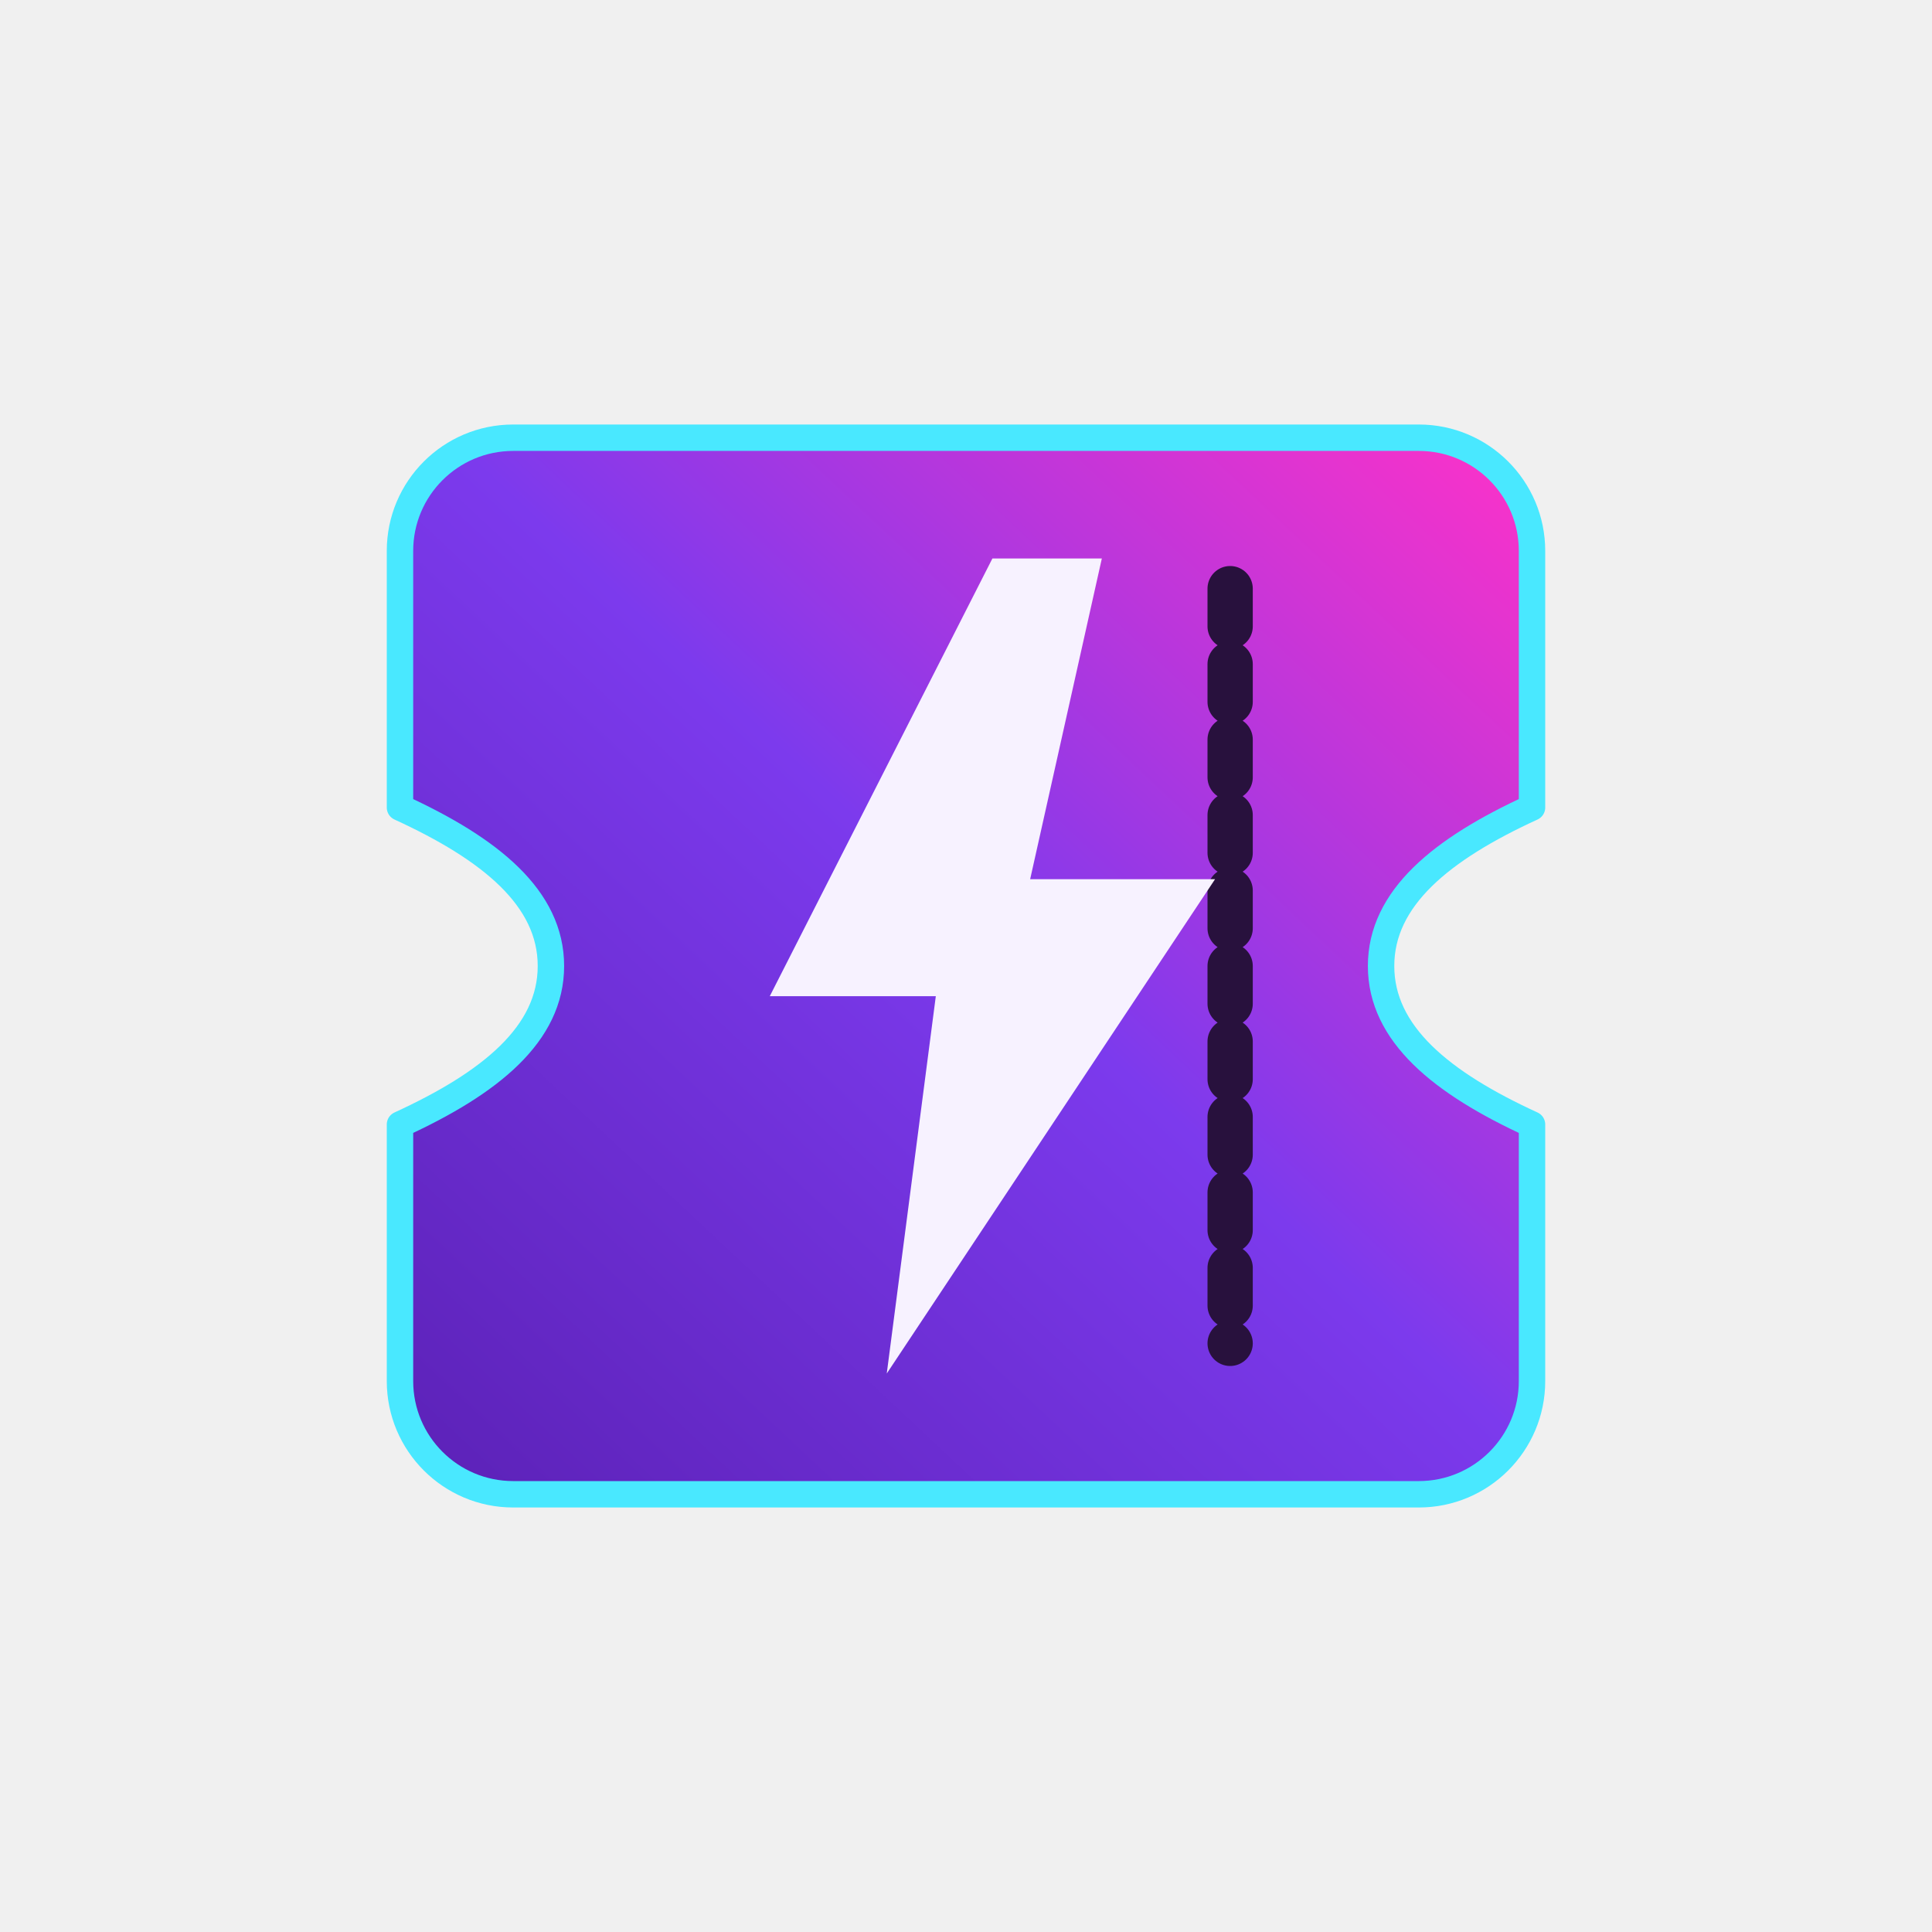
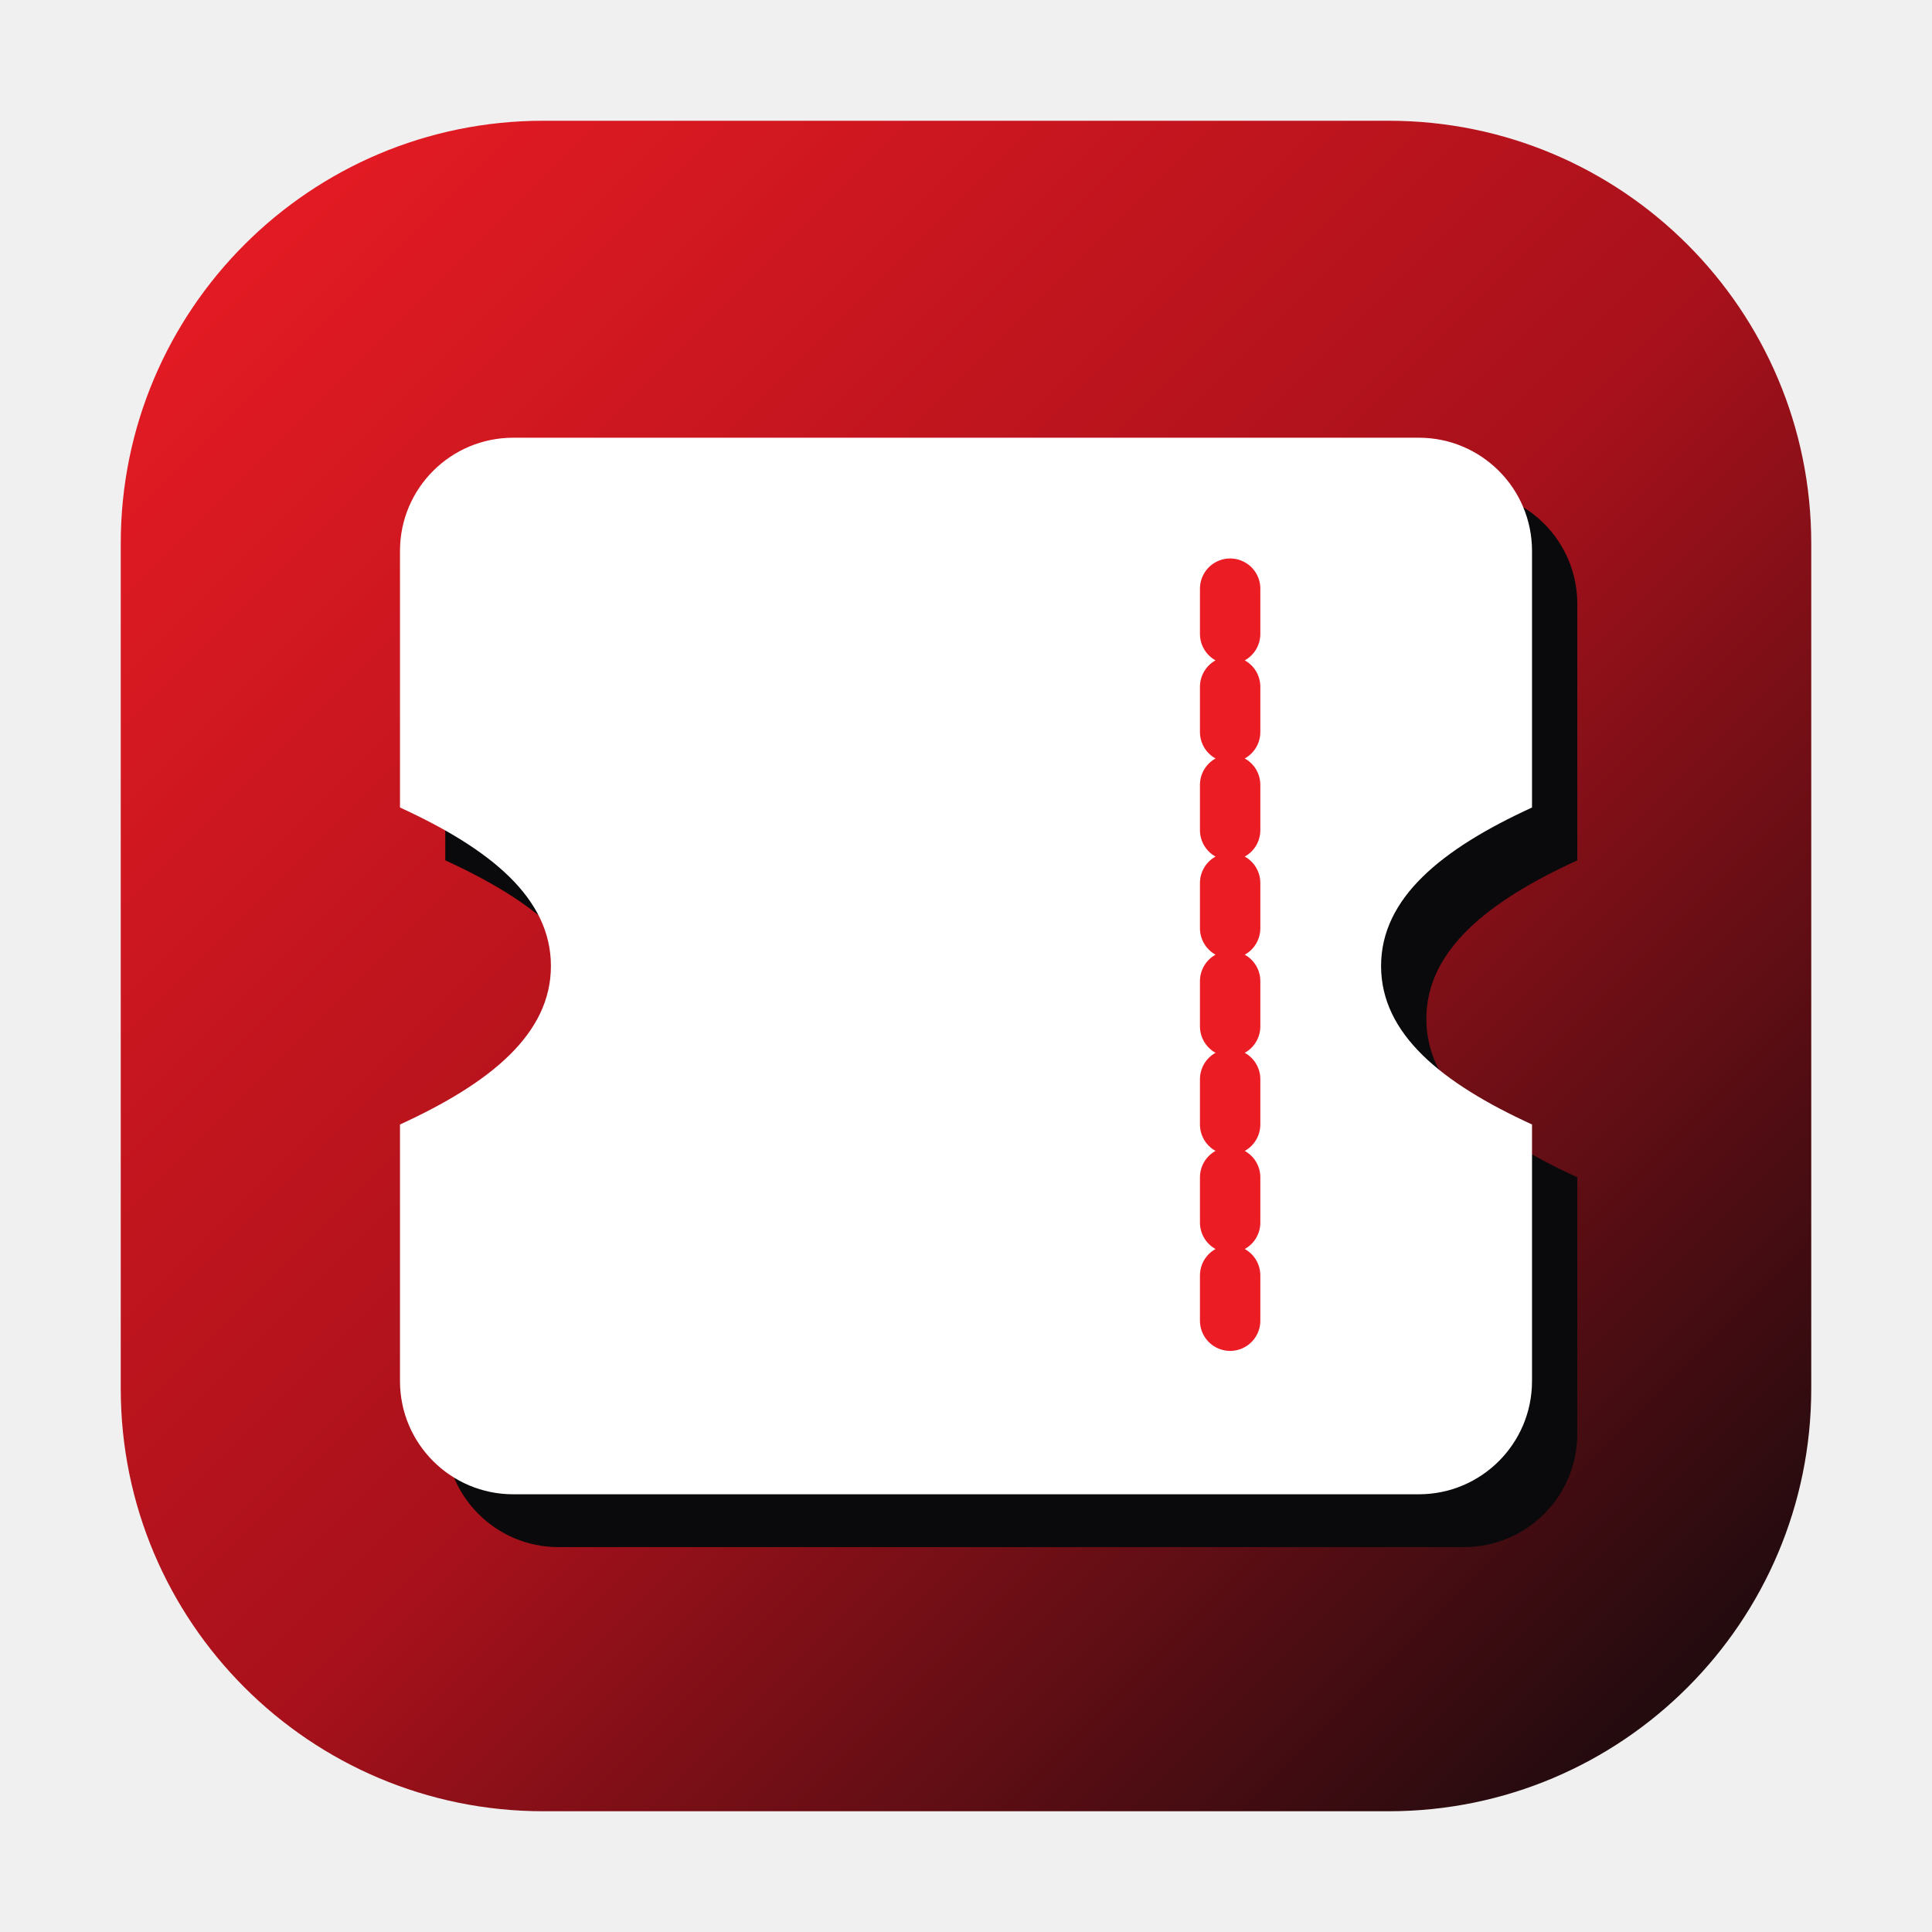
<svg xmlns="http://www.w3.org/2000/svg" viewBox="0 0 1024 1024">
  <defs>
-     <linearGradient id="ticket" x1="0" y1="1" x2="1" y2="0">
-       <stop offset="0" stop-color="#5B21B6" />
-       <stop offset="0.52" stop-color="#7C3AED" />
-       <stop offset="1" stop-color="#FF32C8" />
+     <linearGradient id="brand" x1="0" y1="0" x2="1" y2="1">
+       <stop offset="0" stop-color="#EC1C24" />
+       <stop offset="0.52" stop-color="#A8111B" />
+       <stop offset="1" stop-color="#0A0A0C" />
    </linearGradient>
  </defs>
+   <rect x="64" y="64" width="896" height="896" rx="224" fill="url(#brand)" />
  <g transform="translate(112 112) scale(20)">
-     <path d="M8 6h24a3 3 0 0 1 3 3v6.8c-2.4 1.1-4 2.4-4 4.2s1.6 3.1 4 4.2V31a3 3 0 0 1-3 3H8a3 3 0 0 1-3-3v-6.8c2.4-1.1 4-2.4 4-4.2s-1.6-3.1-4-4.2V9a3 3 0 0 1 3-3Z" fill="url(#ticket)" stroke="#49E8FF" stroke-linejoin="round" stroke-width="0.7" />
-     <path d="M27 10v20" fill="none" stroke="#28113D" stroke-dasharray="1 1" stroke-linecap="round" stroke-width="1.2" />
-     <path d="m20.7 9.2-5.9 11.6h4.4l-1.3 10 8.7-13.1h-4.9l1.9-8.5z" fill="#F7F2FF" />
+     <path d="M8 6h24a3 3 0 0 1 3 3v6.8c-2.4 1.1-4 2.4-4 4.2s1.6 3.1 4 4.2V31a3 3 0 0 1-3 3H8a3 3 0 0 1-3-3v-6.8c2.4-1.1 4-2.4 4-4.2s-1.6-3.1-4-4.2V9a3 3 0 0 1 3-3Z" transform="translate(1.2 1.4)" fill="#0A0A0C" />
+     <path d="M8 6h24a3 3 0 0 1 3 3v6.8c-2.4 1.1-4 2.4-4 4.2s1.6 3.1 4 4.2V31a3 3 0 0 1-3 3H8a3 3 0 0 1-3-3v-6.8c2.4-1.1 4-2.4 4-4.2s-1.6-3.1-4-4.2V9a3 3 0 0 1 3-3Z" fill="#FFFFFF" />
+     <path d="M27 10v20" fill="none" stroke="#EC1C24" stroke-dasharray="1.2 1.4" stroke-linecap="round" stroke-width="1.6" />
  </g>
</svg>
